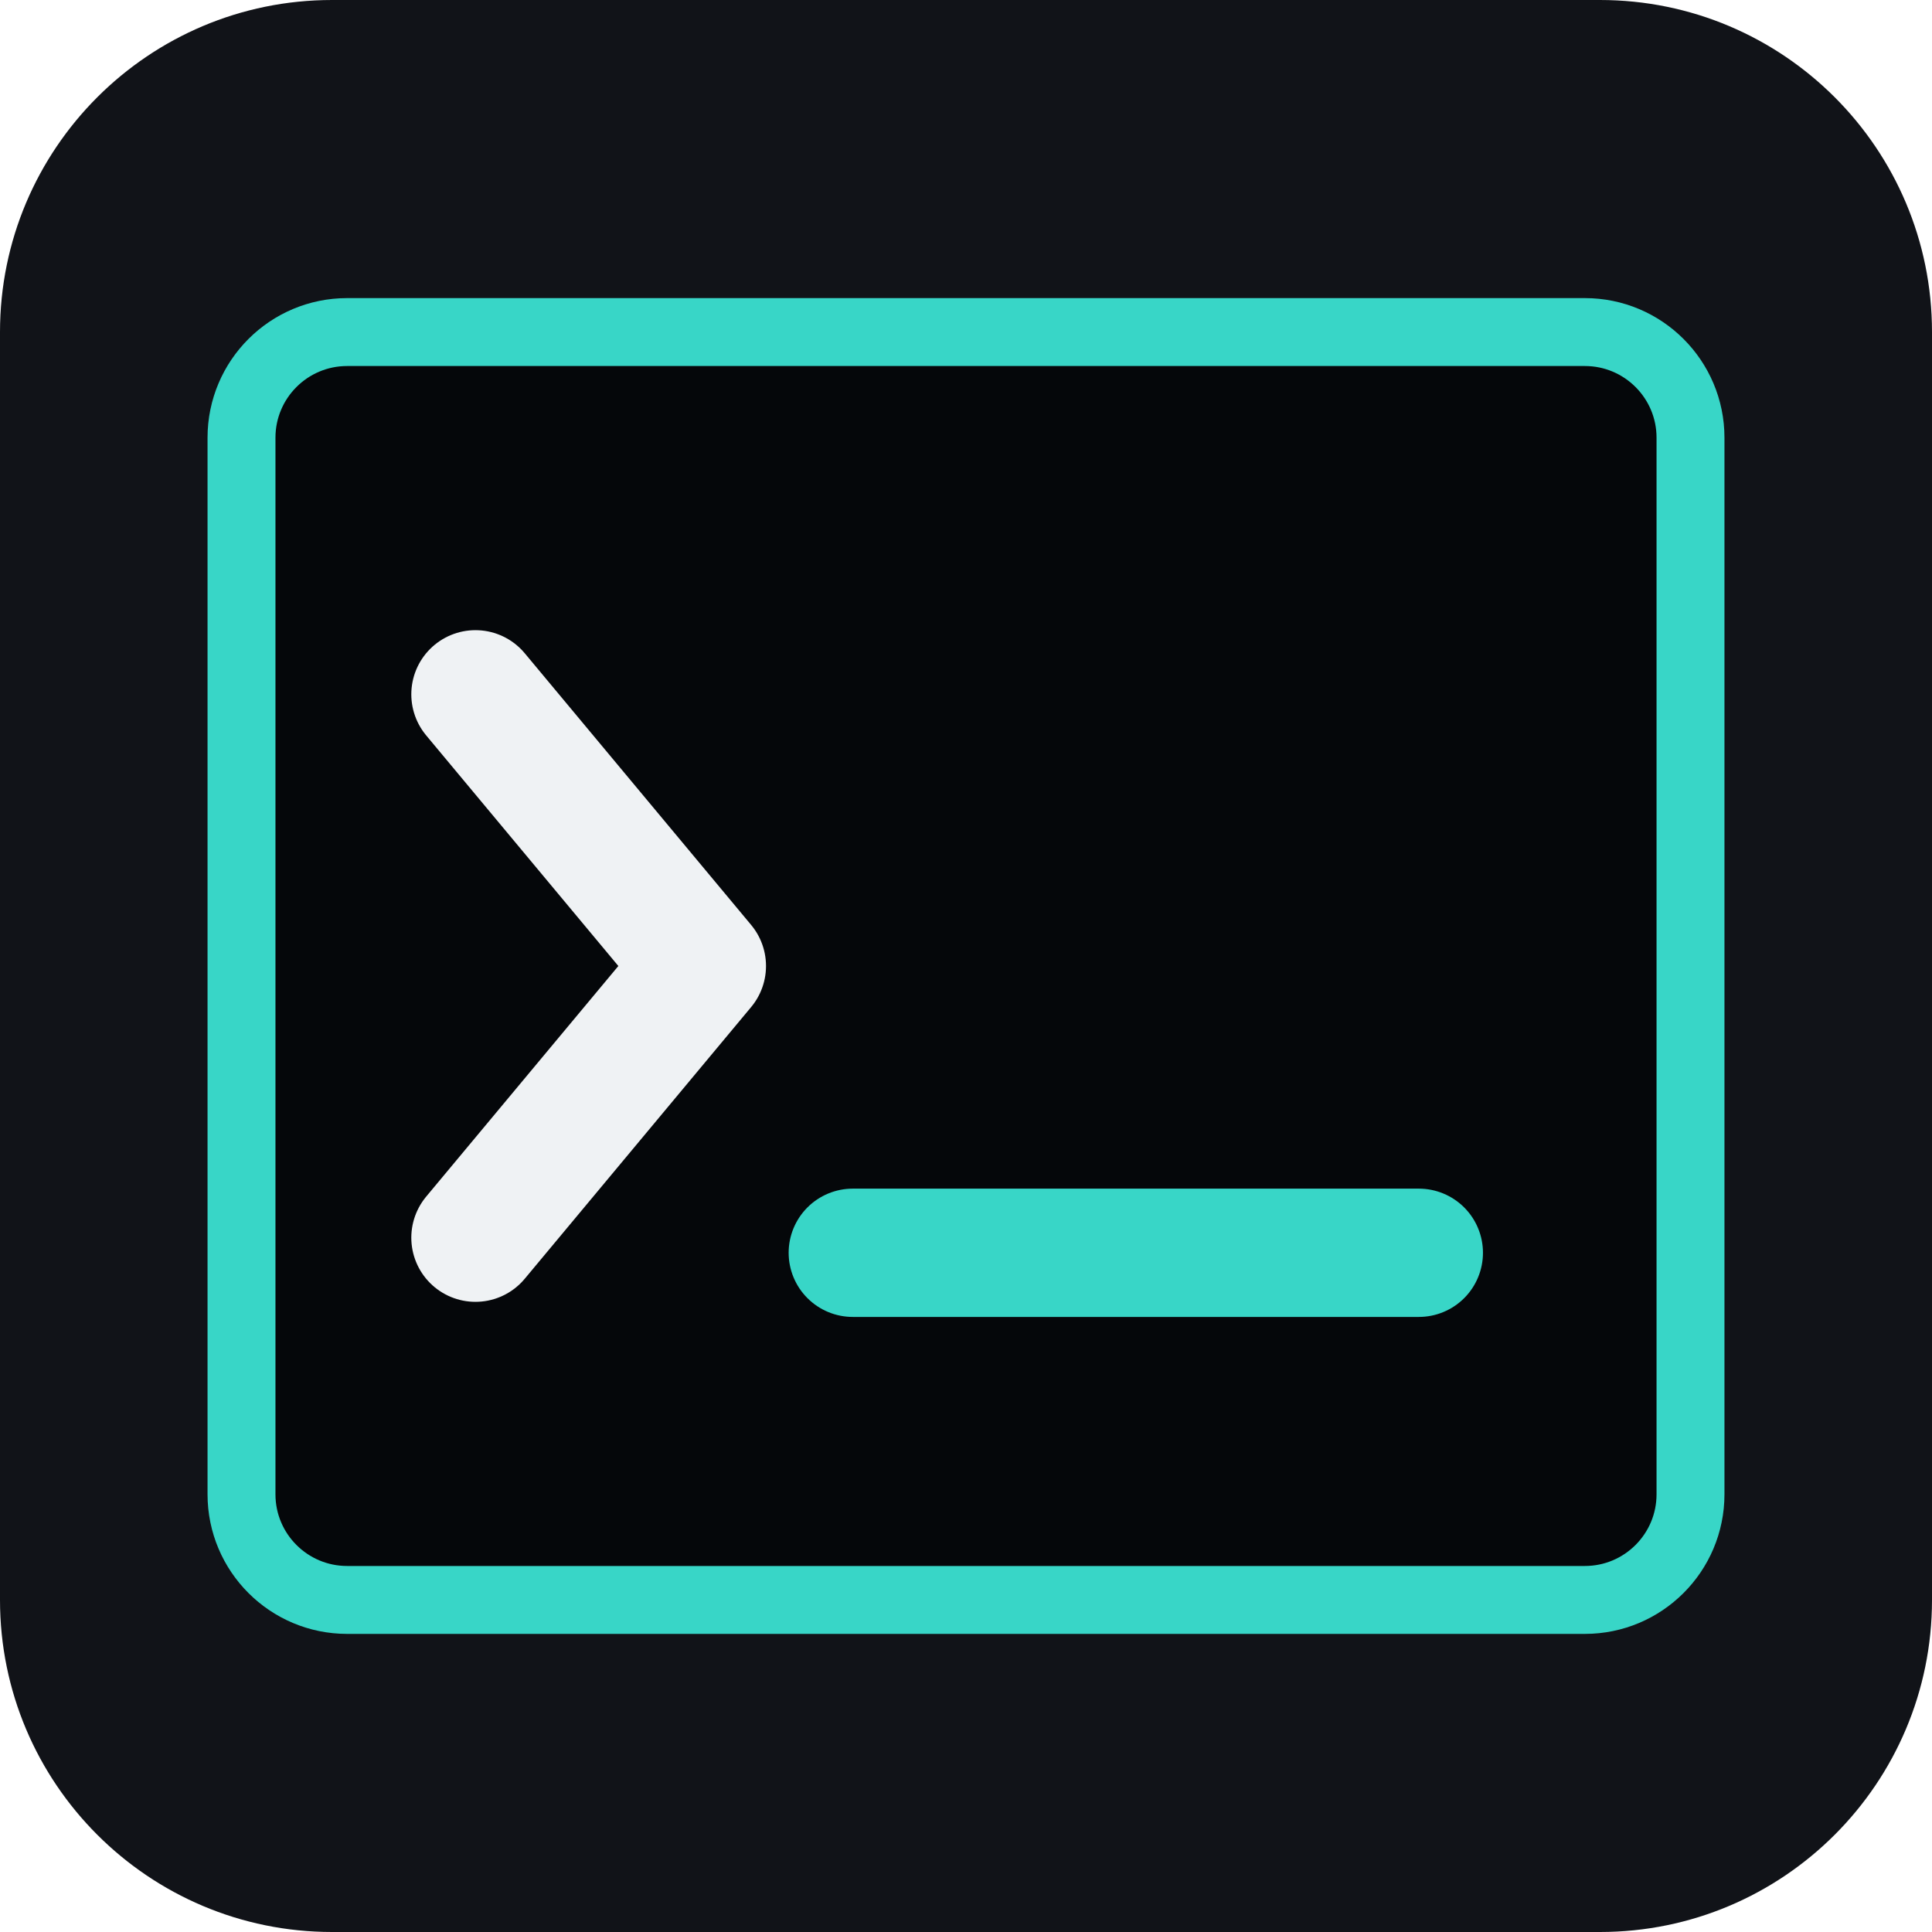
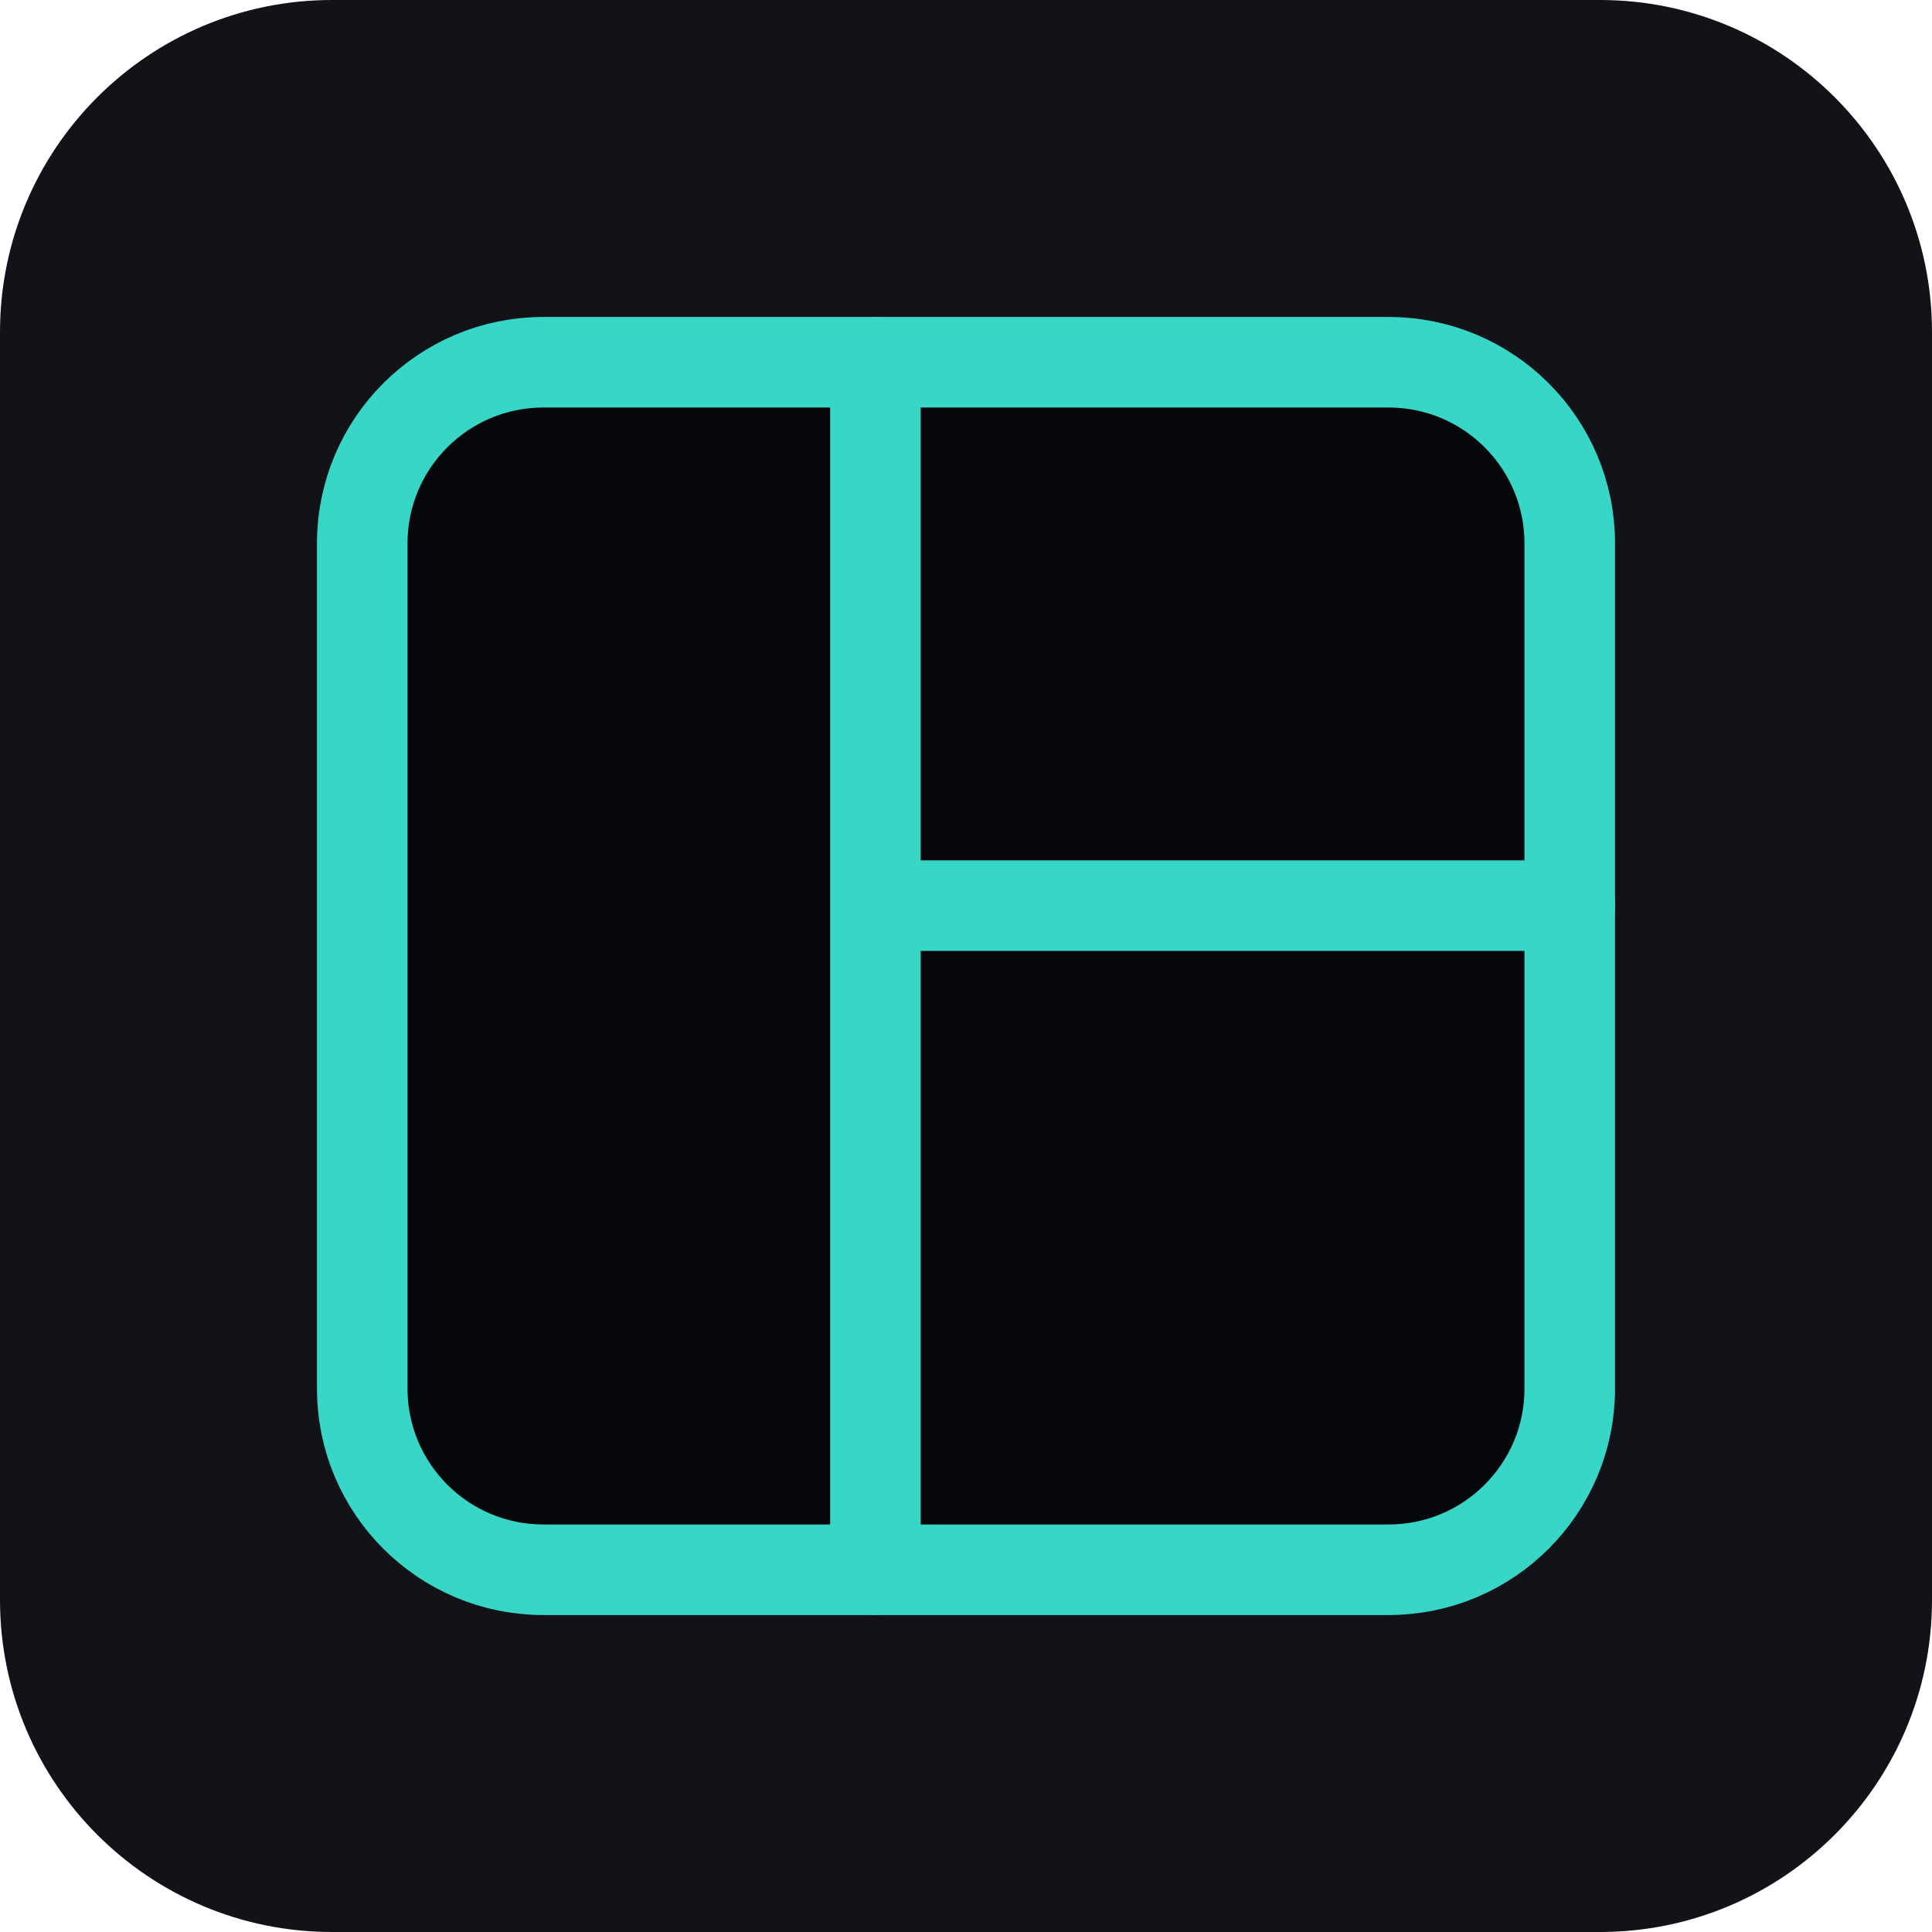
<svg xmlns="http://www.w3.org/2000/svg" viewBox="0 0 512 512">
  <rect width="512" height="512" rx="88" fill="#111318" />
-   <rect x="64" y="88" width="384" height="336" rx="28" fill="#05070a" stroke="#38d6c7" stroke-width="18" />
-   <path d="M126 184l60 72-60 72" fill="none" stroke="#eff2f4" stroke-width="34" stroke-linecap="round" stroke-linejoin="round" />
-   <path d="M226 332h150" fill="none" stroke="#38d6c7" stroke-width="34" stroke-linecap="round" />
+   <rect x="96" y="96" width="320" height="320" rx="48" fill="#05070a" stroke="#38d6c7" stroke-width="24" />
+   <path d="M232 96v320m0-176h184" fill="none" stroke="#38d6c7" stroke-width="24" stroke-linecap="round" />
</svg>
